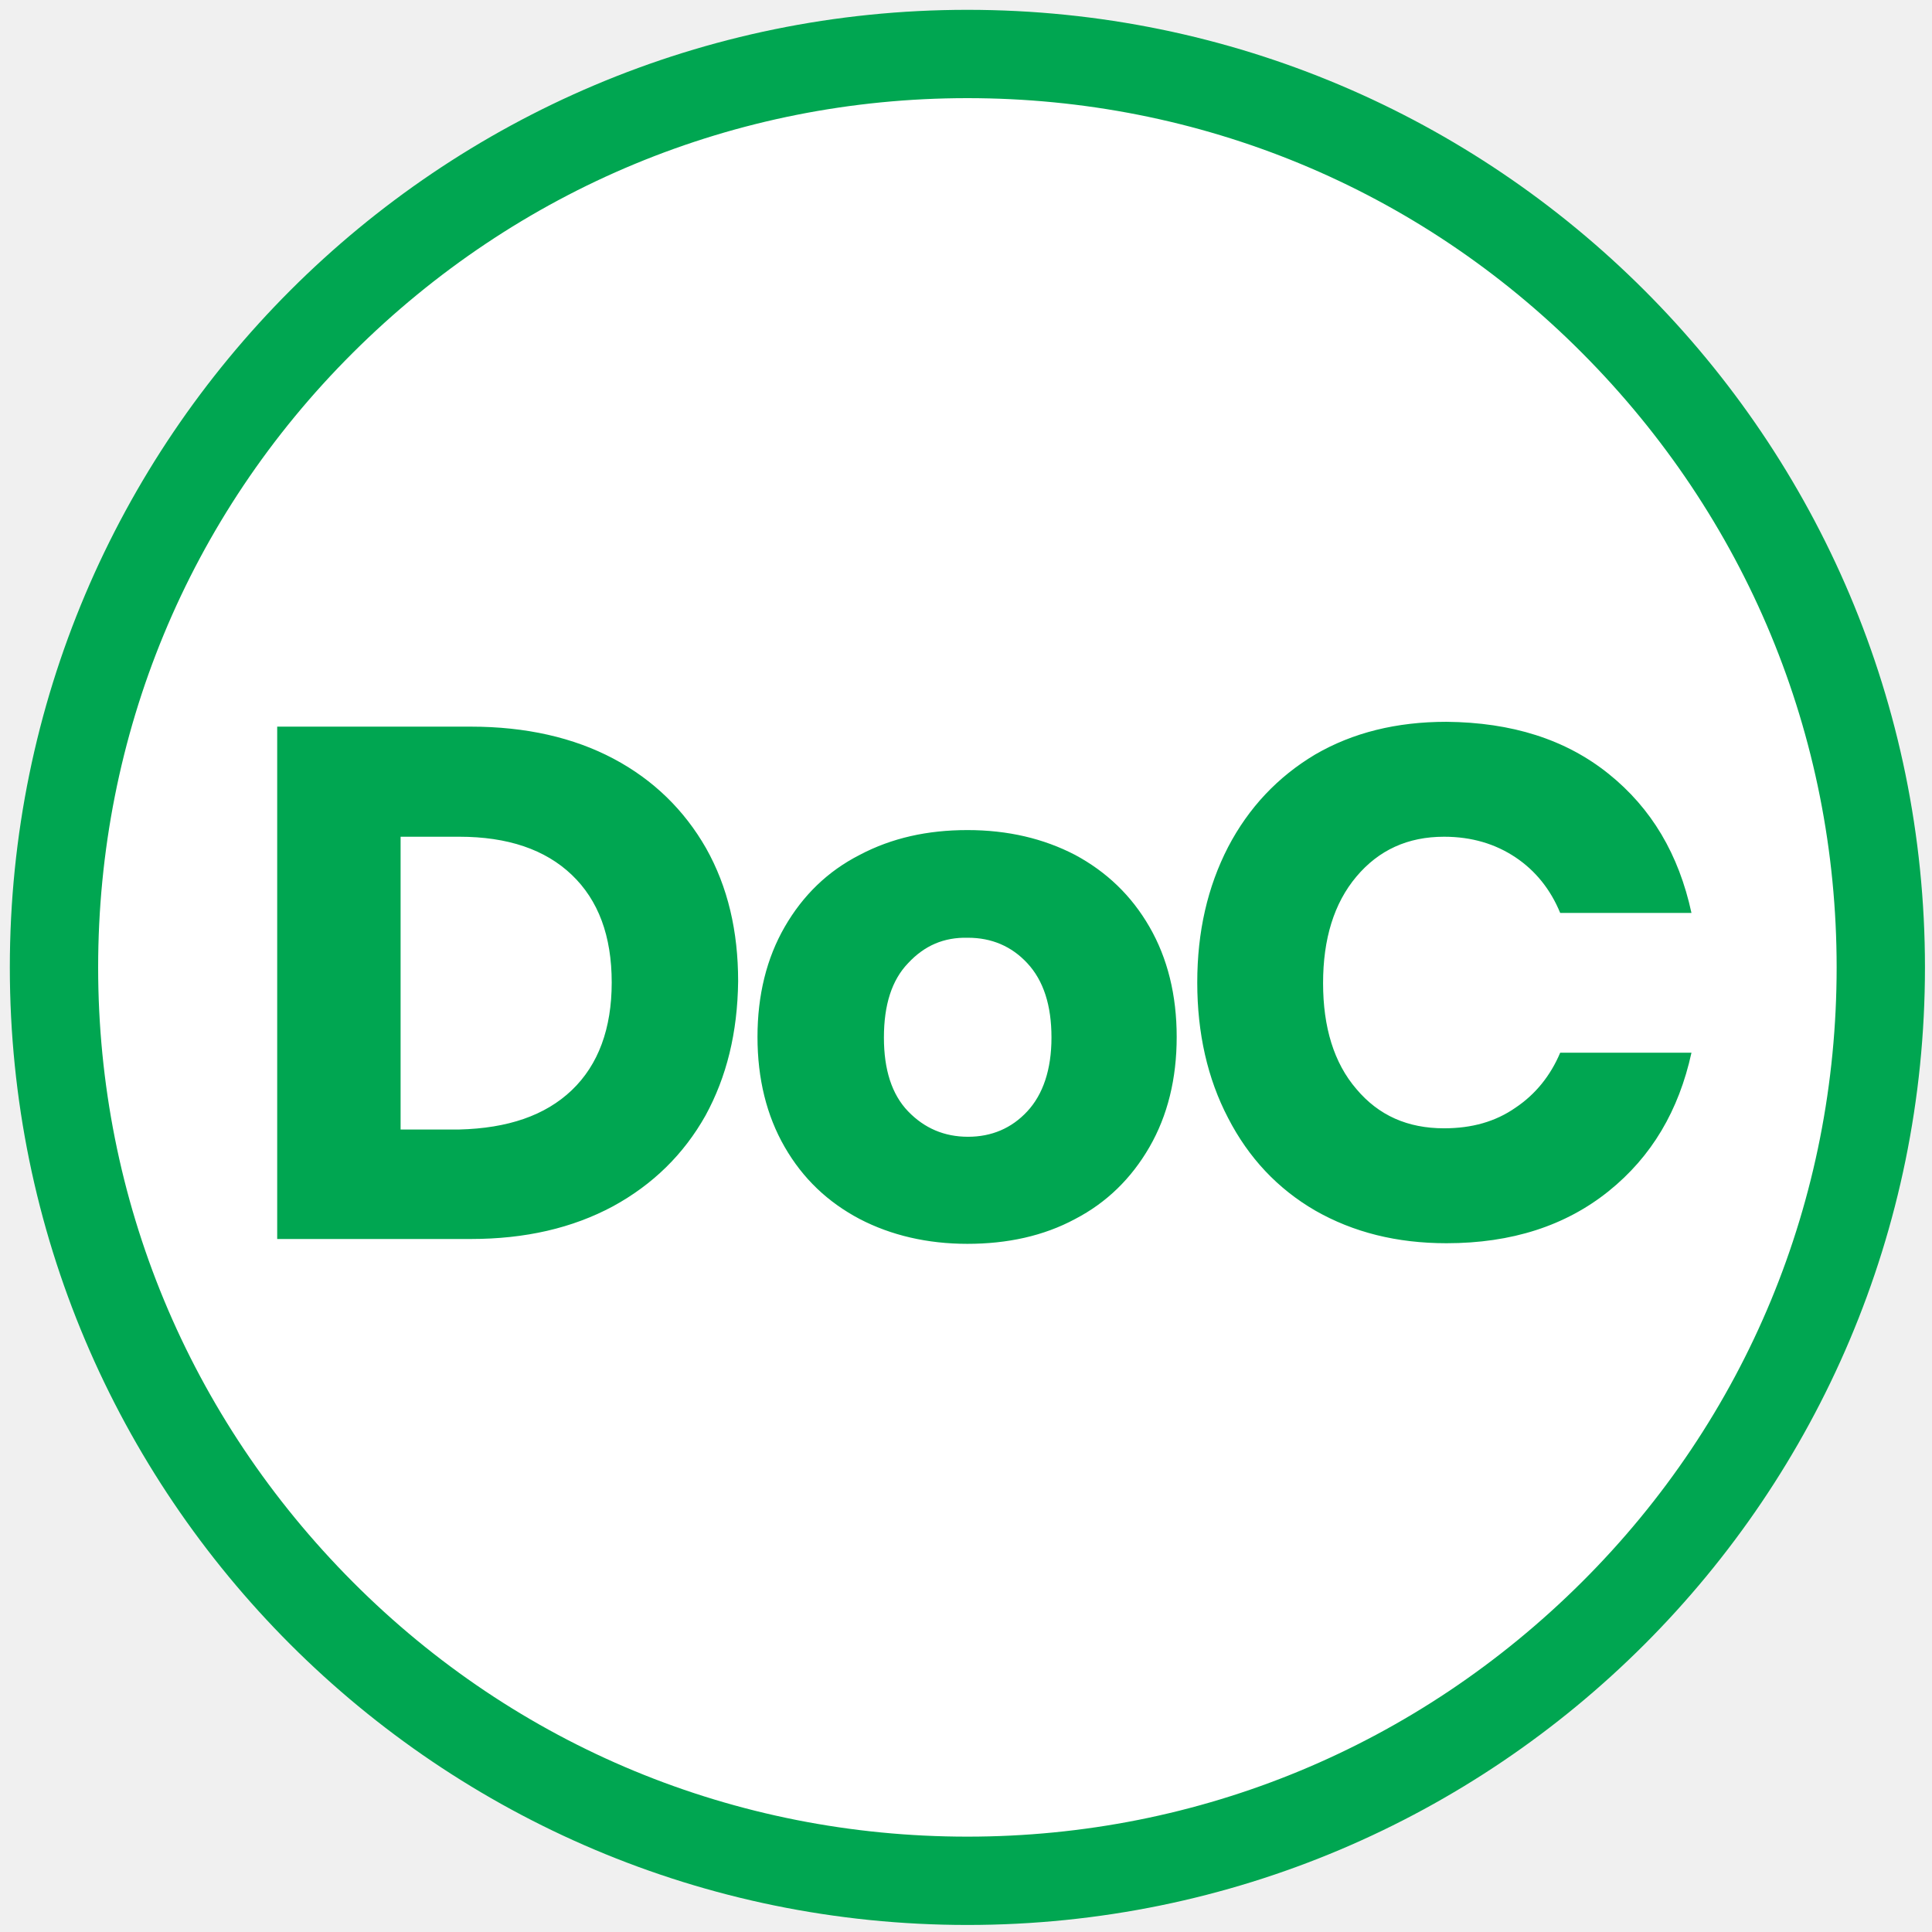
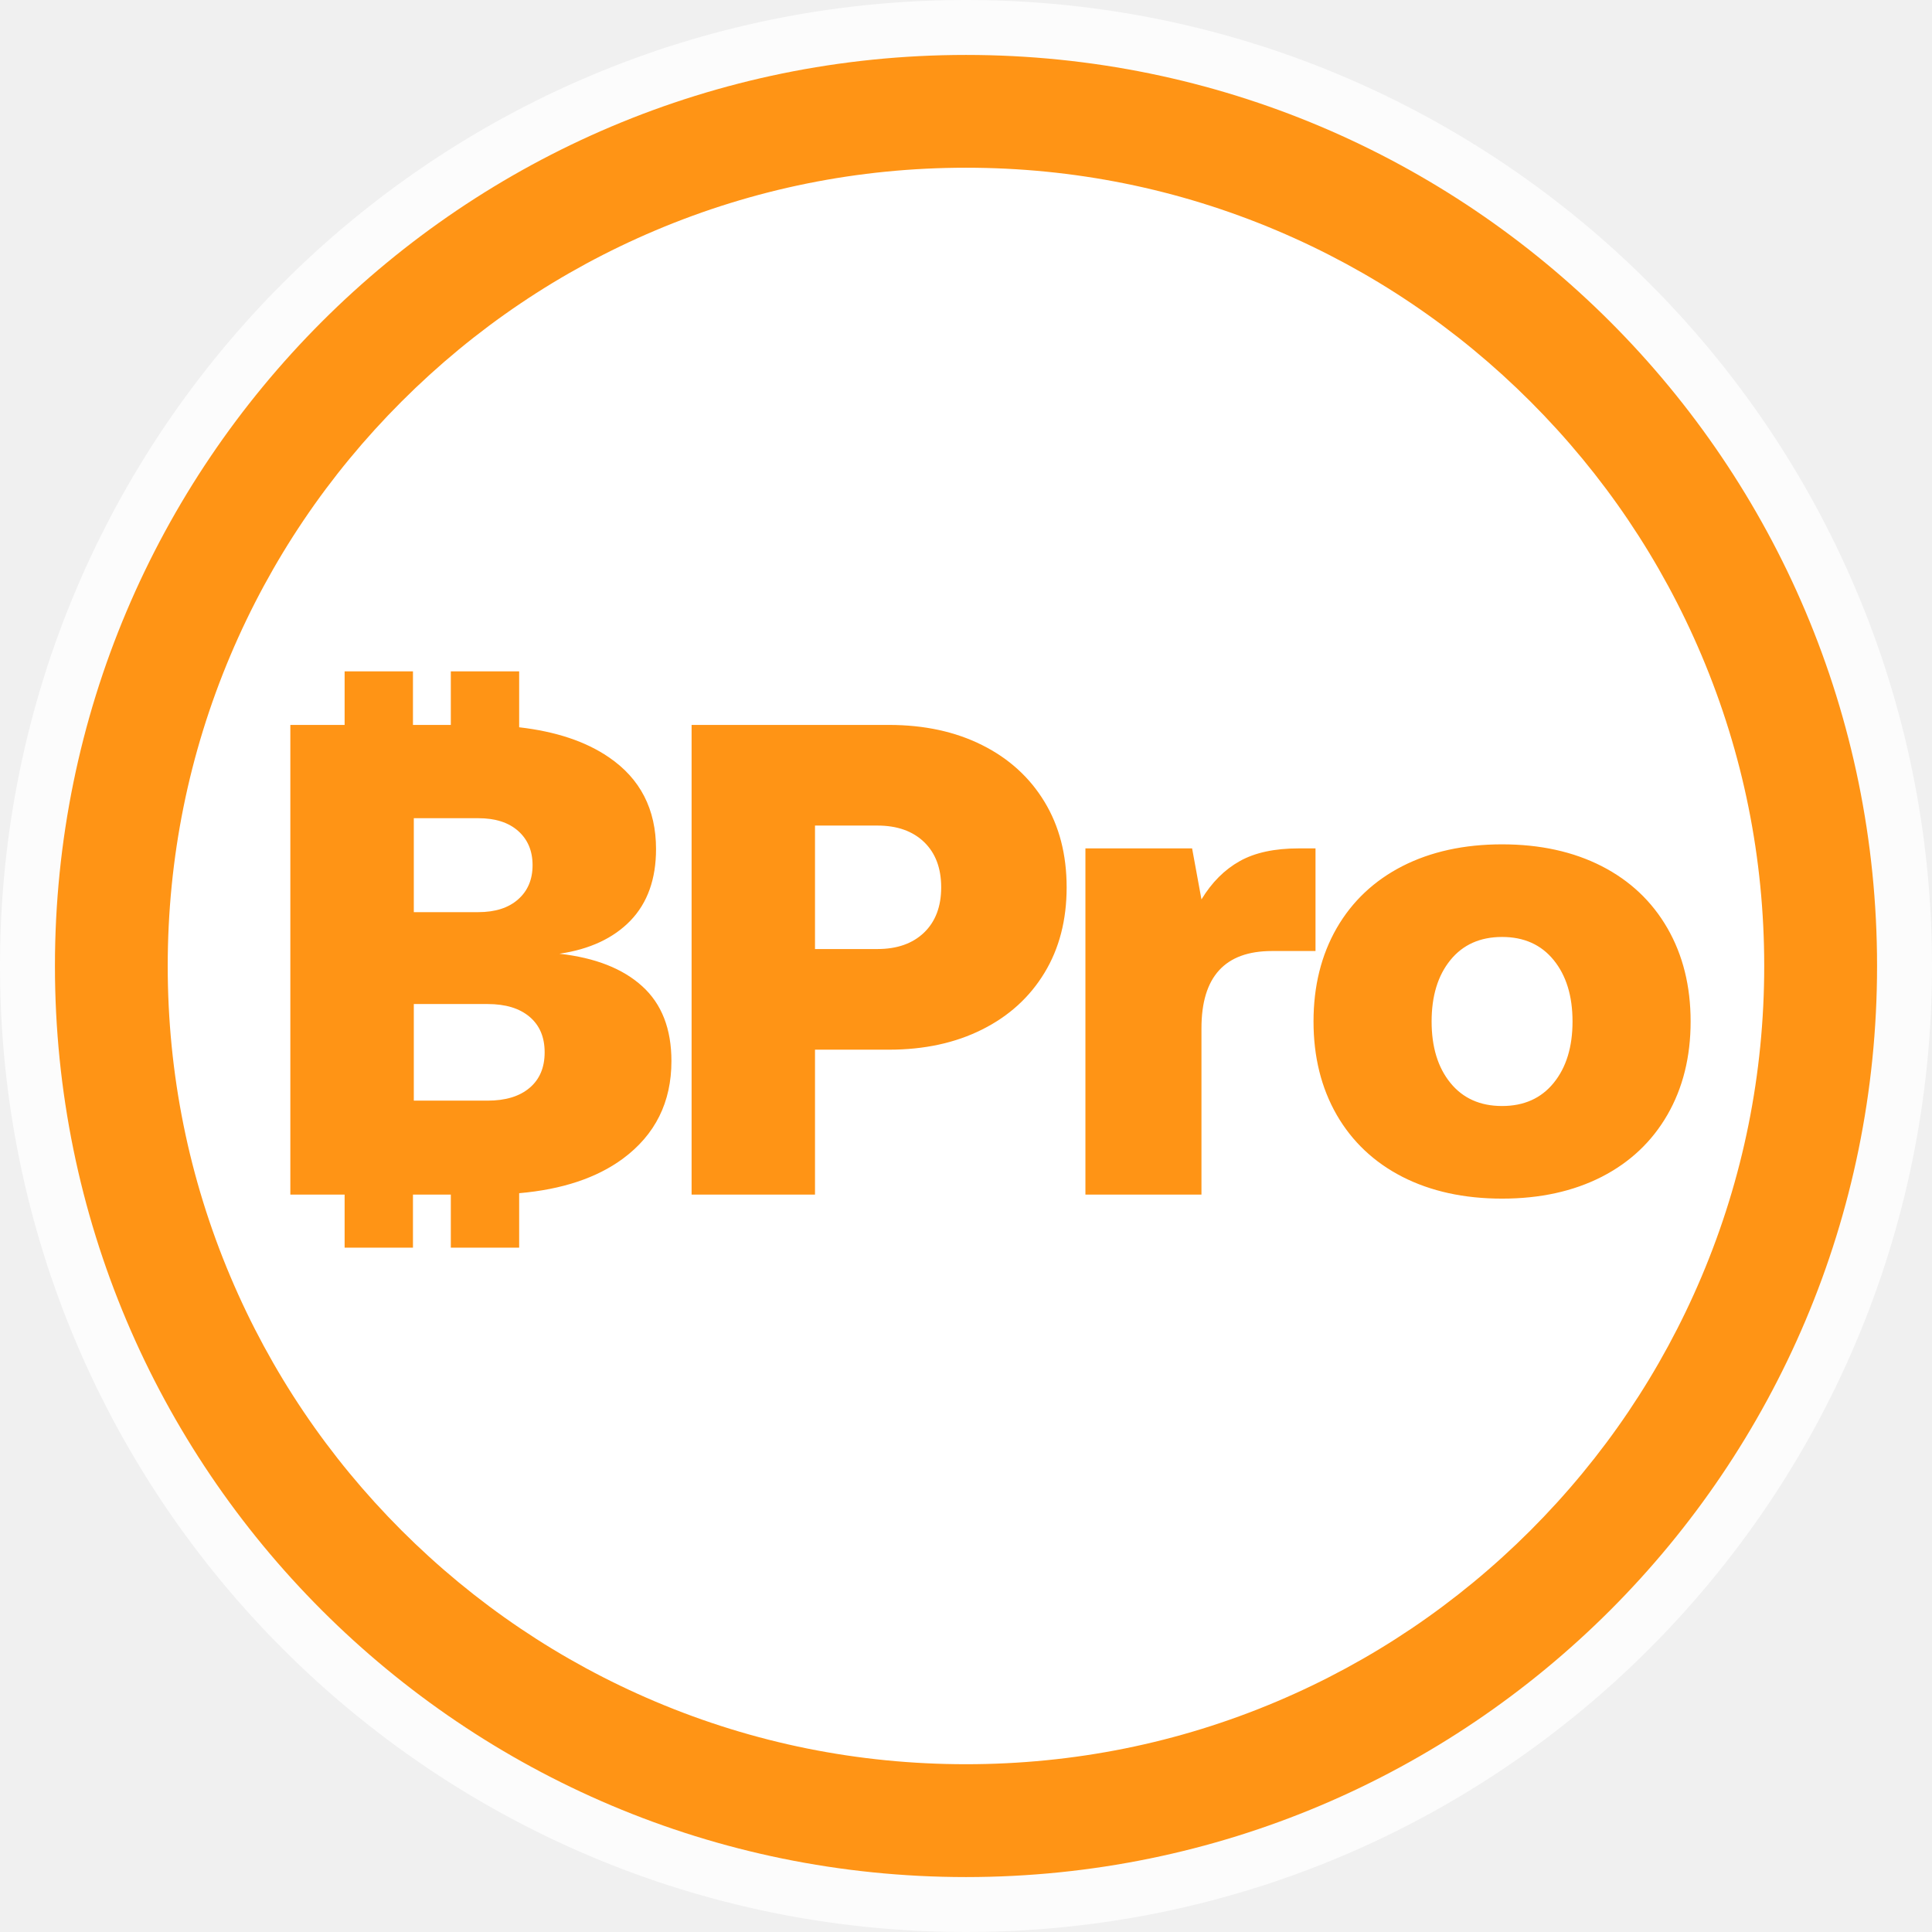
- <svg xmlns="http://www.w3.org/2000/svg" width="690px" height="690px" viewBox="0 0 690 690" version="1.1">
-   <g id="moc/config/icon-tp" stroke="none" stroke-width="1" fill="none" fill-rule="evenodd">
-     <g transform="translate(1.518868, 1.518868)">
-       <circle id="bg" fill="#FFFFFF" fill-rule="evenodd" cx="343.5" cy="343.5" r="316.617" />
-       <path d="M343.979,33.533 C261.021,33.533 183.247,65.938 124.485,124.485 C65.722,183.031 33.533,261.021 33.533,343.979 C33.533,426.938 65.938,504.711 124.485,563.473 C183.031,622.236 261.021,654.425 343.979,654.425 C426.938,654.425 504.711,622.02 563.473,563.473 C622.236,504.927 654.425,426.938 654.425,343.979 C654.425,261.021 622.02,183.247 563.473,124.485 C504.927,65.722 426.938,33.533 343.979,33.533 Z M343.979,1.991 C532.796,1.991 685.967,155.162 685.967,343.979 C685.967,532.796 532.796,685.967 343.979,685.967 C155.162,685.967 1.991,532.796 1.991,343.979 C1.991,155.162 155.162,1.991 343.979,1.991 Z M250.435,396.908 C242.657,410.735 231.639,421.537 217.381,429.314 C202.906,437.091 186.055,440.98 166.612,440.98 L97.48,440.98 L97.48,257.996 L166.612,257.996 C186.271,257.996 203.338,261.885 217.597,269.446 C231.855,277.007 242.873,287.809 250.651,301.42 C258.428,315.246 262.101,331.017 262.101,348.948 C261.885,367.311 257.996,383.082 250.435,396.908 Z M202.69,387.835 C212.196,378.761 216.949,365.799 216.949,349.38 C216.949,332.745 212.196,319.999 202.69,310.925 C193.185,301.852 179.79,297.315 162.507,297.315 L141.552,297.315 L141.552,401.877 L162.507,401.877 C179.79,401.445 193.185,396.908 202.69,387.835 Z M382.434,303.796 C393.668,309.845 402.525,318.271 409.006,329.505 C415.488,340.738 418.728,353.917 418.728,368.823 C418.728,383.73 415.488,396.908 409.006,408.142 C402.525,419.376 393.668,428.018 382.434,433.851 C371.2,439.9 358.238,442.708 343.979,442.708 C329.721,442.708 316.758,439.684 305.524,433.851 C294.074,427.802 285.217,419.376 278.736,408.142 C272.255,396.908 269.014,383.73 269.014,368.823 C269.014,353.917 272.255,340.738 278.736,329.505 C285.217,318.271 294.074,309.629 305.524,303.796 C316.974,297.747 329.721,294.938 343.979,294.938 C358.454,294.938 371.2,297.963 382.434,303.796 Z M322.807,342.467 C316.974,348.516 314.166,357.373 314.166,369.039 C314.166,380.489 316.974,389.347 322.807,395.396 C328.64,401.445 335.77,404.47 344.195,404.47 C352.621,404.47 359.75,401.445 365.367,395.396 C370.984,389.347 374.008,380.489 374.008,369.039 C374.008,357.589 371.2,348.732 365.367,342.467 C359.75,336.418 352.621,333.393 344.195,333.393 C335.554,333.177 328.64,336.202 322.807,342.467 Z M572.979,274.847 C588.318,287.161 598.039,303.58 602.576,324.536 L555.696,324.536 C552.239,316.11 546.838,309.413 539.709,304.66 C532.58,299.907 524.155,297.315 514.217,297.315 C501.255,297.315 490.885,302.068 482.891,311.573 C474.898,321.079 471.009,333.825 471.009,349.596 C471.009,365.367 474.898,378.113 482.891,387.403 C490.885,396.908 501.255,401.445 514.217,401.445 C524.155,401.445 532.58,399.069 539.709,394.1 C546.838,389.347 552.239,382.65 555.696,374.44 L602.576,374.44 C598.039,395.18 588.318,411.599 572.979,423.913 C557.64,436.227 538.413,442.492 515.081,442.492 C497.366,442.492 481.811,438.604 468.201,430.826 C454.806,423.049 444.437,412.031 437.091,397.772 C429.746,383.73 426.073,367.527 426.073,349.38 C426.073,331.233 429.746,315.246 437.091,300.988 C444.437,286.945 454.806,275.927 468.201,267.934 C481.595,260.156 497.15,256.268 515.081,256.268 C538.413,256.484 557.64,262.533 572.979,274.847 Z" id="Combined-Shape" fill="#00A651" fill-rule="nonzero" />
-     </g>
+ <svg xmlns="http://www.w3.org/2000/svg" width="32" height="32" viewBox="0 0 32 32">
+   <g fill="none" fill-rule="evenodd">
+     <rect width="32" height="32" />
+     <path fill="#FCFCFC" d="M32,16 C32,24.836 24.836,32 16,32 C7.164,32 0,24.836 0,16 C0,7.164 7.164,0 16,0 C24.836,0 32,7.164 32,16" />
+     <path fill="#FFF" d="M29.425,16 C29.425,23.414 23.414,29.425 16,29.425 C8.586,29.425 2.575,23.414 2.575,16 C2.575,8.586 8.586,2.575 16,2.575 C23.414,2.575 29.425,8.586 29.425,16" />
+     <path fill="#FF9415" d="M8.771 18.019C8.604 18.16 8.373 18.23 8.076 18.23L6.854 18.23 6.854 16.63 8.076 16.63C8.373 16.63 8.604 16.7 8.771 16.841 8.938 16.982 9.021 17.178 9.021 17.43 9.021 17.682 8.938 17.878 8.771 18.019L8.771 18.019ZM6.854 13.552 7.921 13.552C8.203 13.552 8.423 13.622 8.582 13.763 8.741 13.904 8.821 14.093 8.821 14.33 8.821 14.567 8.741 14.756 8.582 14.896 8.423 15.037 8.203 15.108 7.921 15.108L6.854 15.108 6.854 13.552ZM10.638 16.336C10.316 16.043 9.858 15.863 9.266 15.797 9.769 15.723 10.162 15.539 10.444 15.247 10.725 14.954 10.866 14.559 10.866 14.063 10.866 13.404 10.605 12.896 10.082 12.541 9.7 12.28 9.206 12.116 8.599 12.046L8.599 11.12 7.467 11.12 7.467 12.007 6.84 12.007 6.84 11.12 5.708 11.12 5.708 12.007 4.809 12.007 4.809 19.786 5.708 19.786 5.708 20.665 6.84 20.665 6.84 19.786 7.467 19.786 7.467 20.665 8.599 20.665 8.599 19.763C9.311 19.701 9.884 19.51 10.316 19.192 10.853 18.795 11.121 18.256 11.121 17.575 11.121 17.041 10.96 16.628 10.638 16.336L10.638 16.336ZM15.305 15.447C15.116 15.628 14.859 15.719 14.533 15.719L13.499 15.719 13.499 13.674 14.533 13.674C14.859 13.674 15.116 13.765 15.305 13.946 15.494 14.128 15.589 14.378 15.589 14.697 15.589 15.015 15.494 15.265 15.305 15.447M16.267 12.341C15.822 12.118 15.307 12.007 14.722 12.007L11.455 12.007 11.455 19.786 13.499 19.786 13.499 17.386 14.722 17.386C15.307 17.386 15.822 17.275 16.267 17.052 16.711 16.83 17.055 16.517 17.3 16.113 17.545 15.71 17.667 15.237 17.667 14.697 17.667 14.156 17.545 13.683 17.3 13.28 17.055 12.876 16.711 12.563 16.267 12.341M21.789 14.052 21.512 14.052C21.111 14.052 20.785 14.122 20.534 14.263 20.282 14.404 20.071 14.615 19.9 14.897L19.745 14.052 17.978 14.052 17.978 19.786 19.9 19.786 19.9 17.03C19.9 16.178 20.289 15.752 21.067 15.752L21.789 15.752 21.789 14.052ZM25.734 17.936C25.527 18.191 25.242 18.319 24.879 18.319 24.516 18.319 24.23 18.191 24.023 17.936 23.815 17.68 23.712 17.341 23.712 16.919 23.712 16.497 23.815 16.158 24.023 15.902 24.23 15.647 24.516 15.519 24.879 15.519 25.242 15.519 25.527 15.647 25.734 15.902 25.942 16.158 26.046 16.497 26.046 16.919 26.046 17.341 25.942 17.68 25.734 17.936M26.529 14.346C26.058 14.106 25.509 13.985 24.879 13.985 24.249 13.985 23.699 14.106 23.228 14.346 22.758 14.587 22.395 14.93 22.139 15.374 21.884 15.819 21.756 16.334 21.756 16.919 21.756 17.504 21.884 18.019 22.139 18.464 22.395 18.908 22.758 19.251 23.228 19.492 23.699 19.732 24.249 19.853 24.879 19.853 25.509 19.853 26.058 19.732 26.529 19.492 26.999 19.251 27.362 18.908 27.618 18.464 27.874 18.019 28.002 17.504 28.002 16.919 28.002 16.334 27.874 15.819 27.618 15.374 27.362 14.93 26.999 14.587 26.529 14.346" />
+     <path fill="#FF9415" d="M25.349,25.349 C24.134,26.563 22.72,27.517 21.146,28.183 C19.517,28.872 17.785,29.221 16,29.221 C14.215,29.221 12.483,28.872 10.854,28.183 C9.28,27.517 7.866,26.563 6.651,25.349 C5.436,24.134 4.483,22.72 3.817,21.146 C3.128,19.517 2.778,17.785 2.778,16 C2.778,14.215 3.128,12.483 3.817,10.854 C4.483,9.28 5.436,7.866 6.651,6.651 C7.866,5.436 9.28,4.483 10.854,3.817 C12.483,3.128 14.215,2.778 16,2.778 C17.785,2.778 19.517,3.128 21.146,3.817 C22.72,4.483 24.134,5.436 25.349,6.651 C26.563,7.866 27.517,9.28 28.183,10.854 C28.872,12.483 29.221,14.215 29.221,16 C29.221,17.785 28.872,19.517 28.183,21.146 C27.517,22.72 26.563,24.134 25.349,25.349 M16,0.91 C7.666,0.91 0.91,7.666 0.91,16 C0.91,24.334 7.666,31.09 16,31.09 C24.334,31.09 31.09,24.334 31.09,16 C31.09,7.666 24.334,0.91 16,0.91" />
  </g>
</svg>
